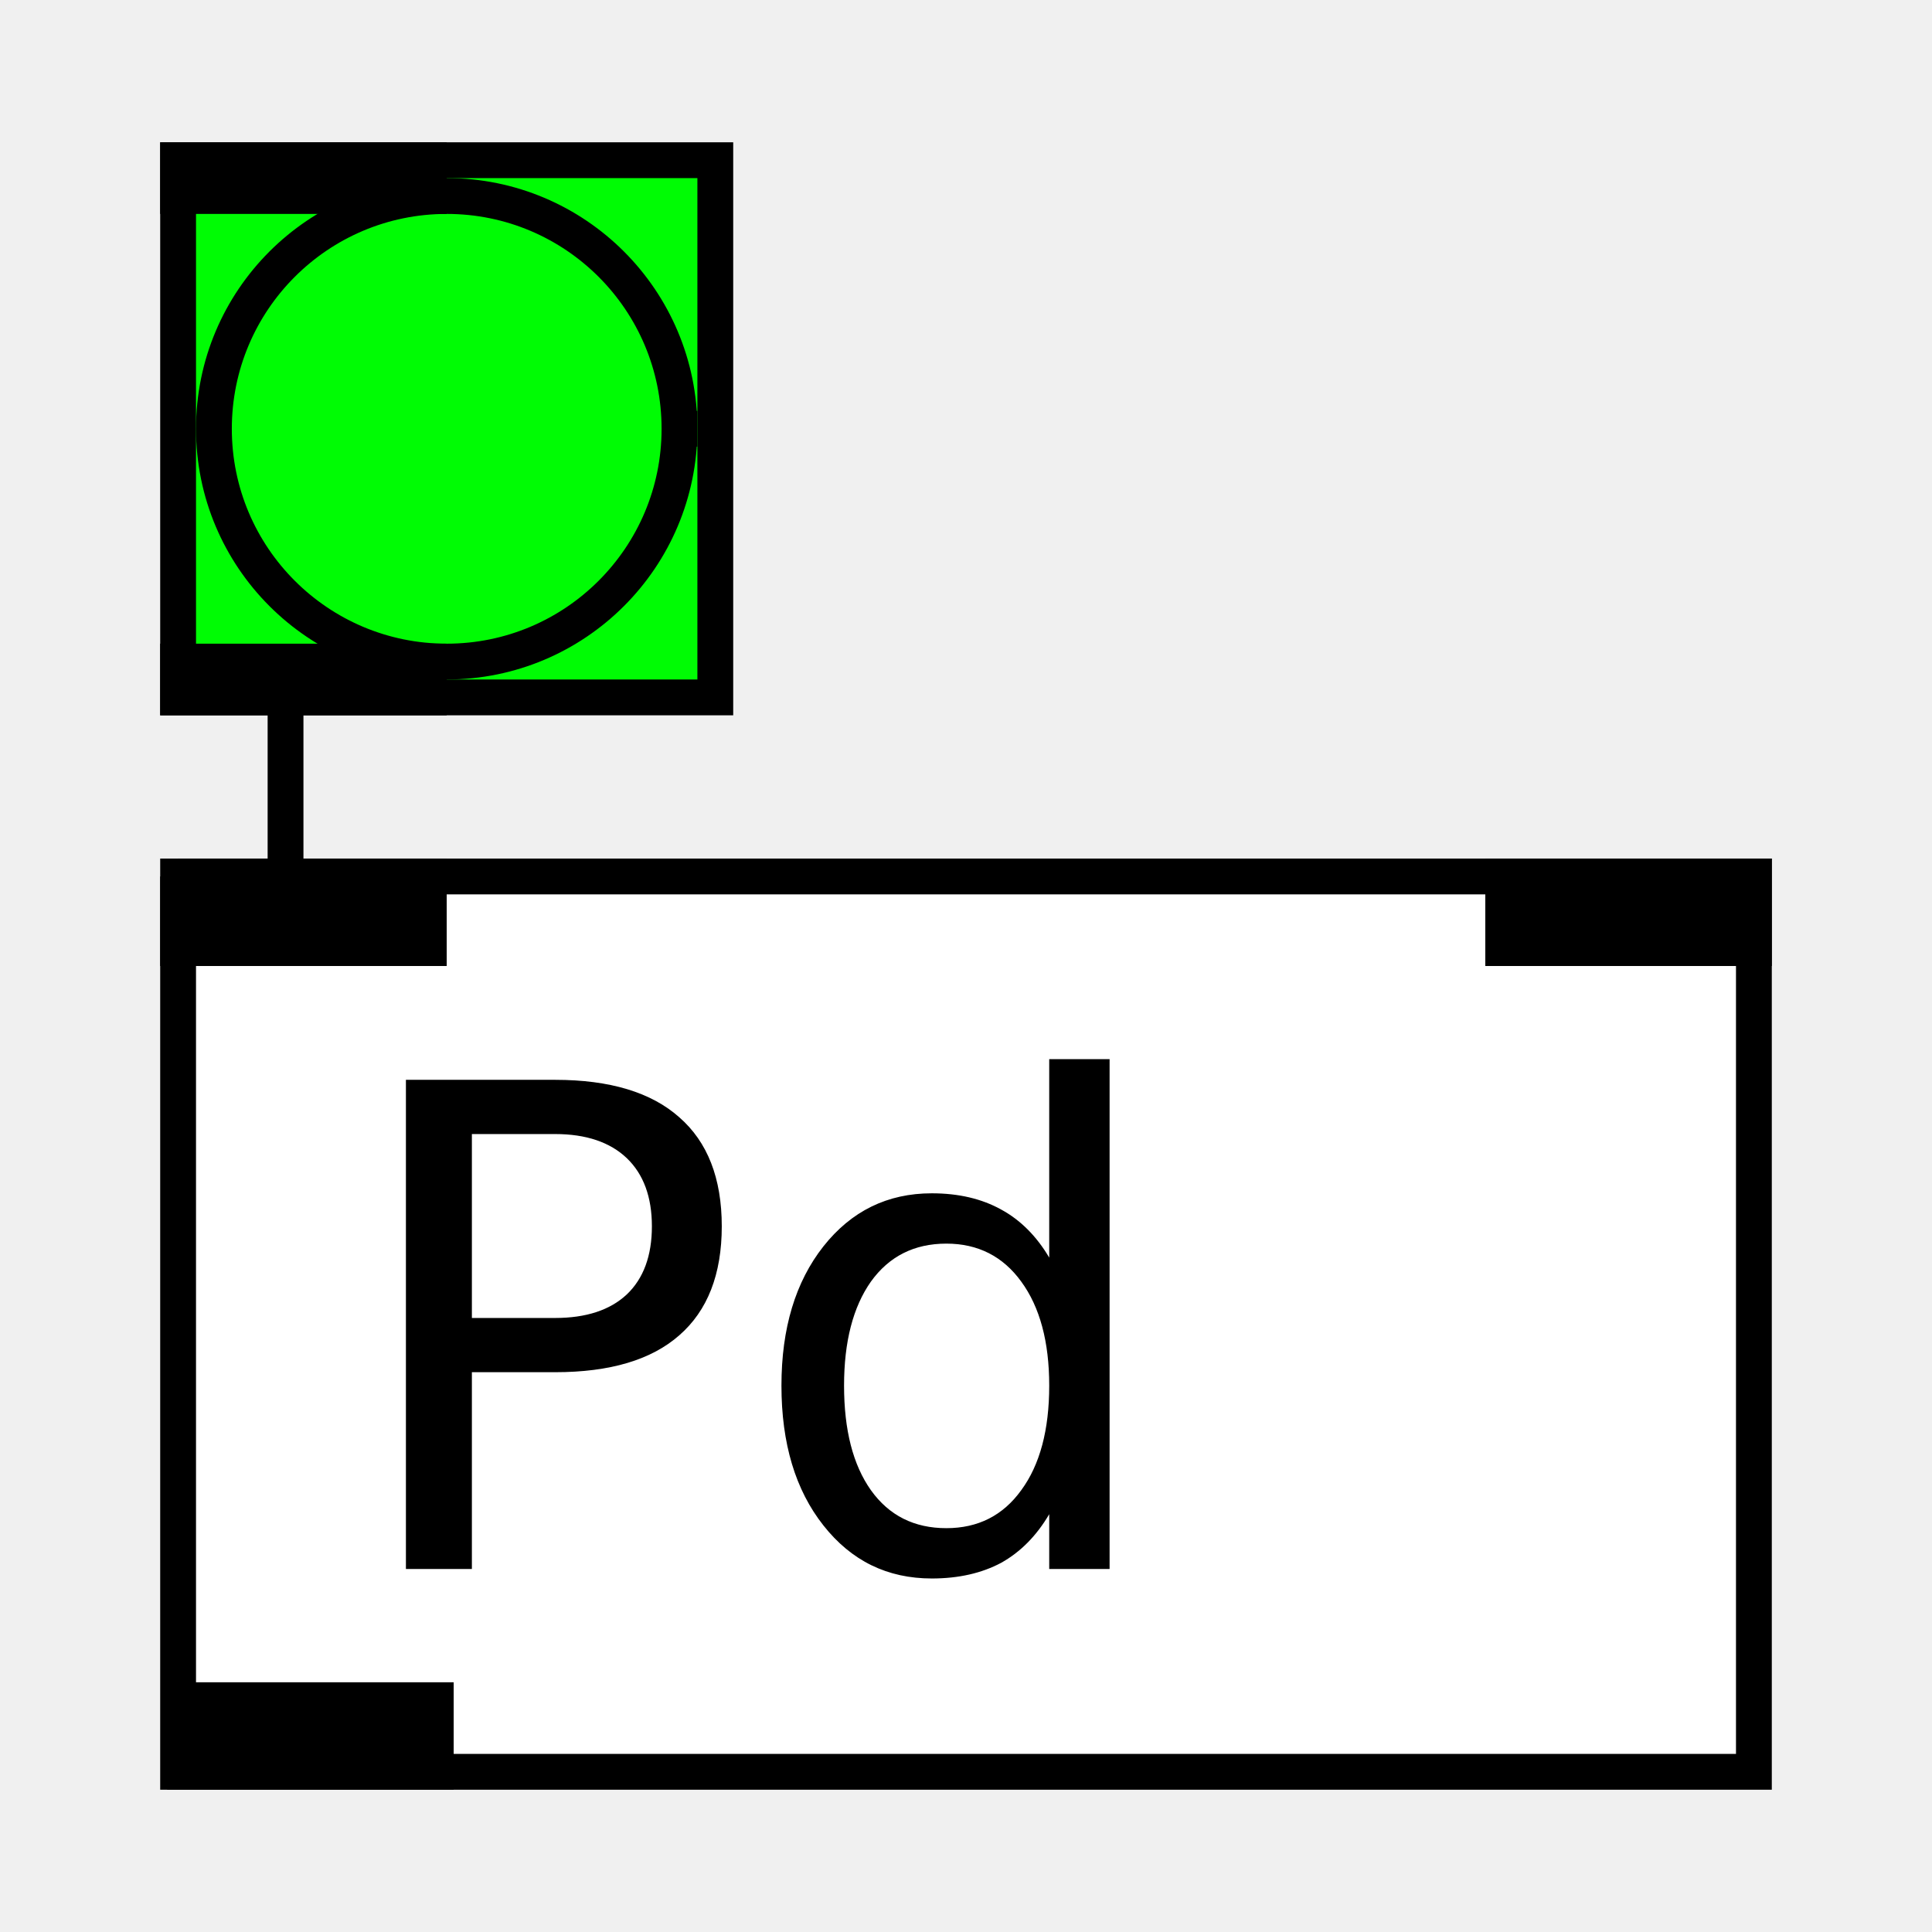
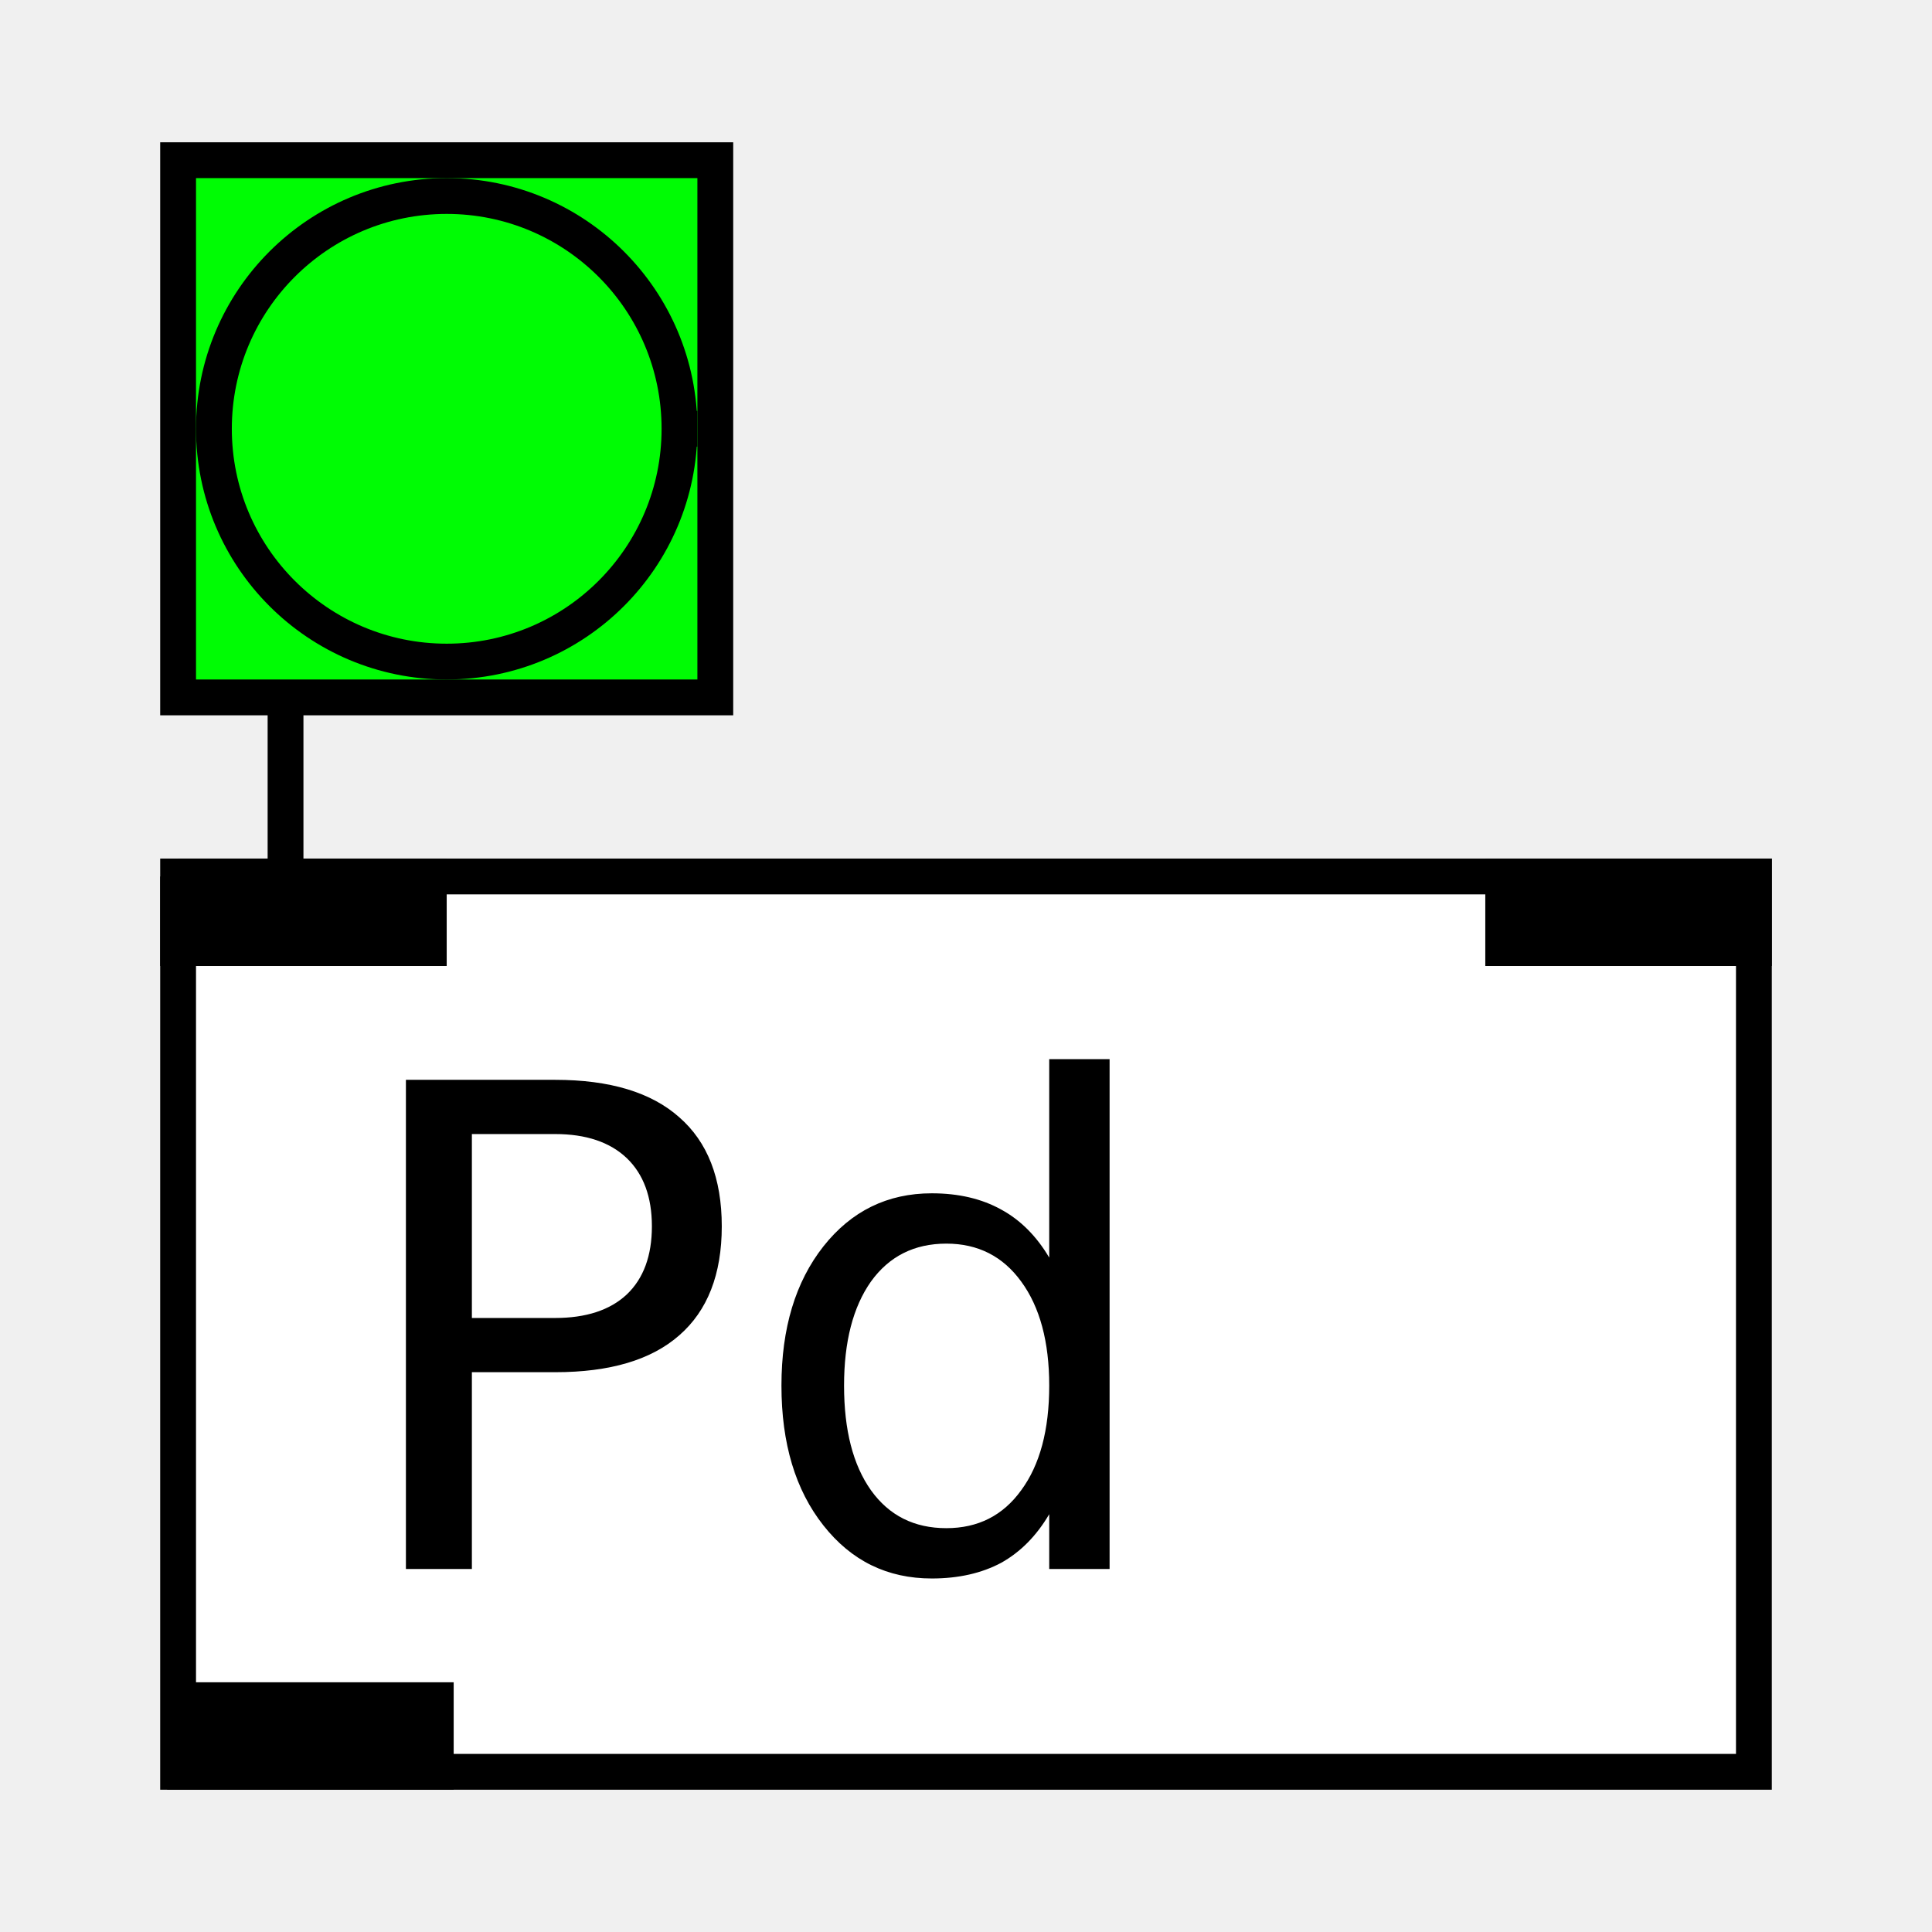
<svg xmlns="http://www.w3.org/2000/svg" viewBox="0 0 72 72" height="72" width="72" xml:space="preserve" id="svg2" version="1.1">
  <defs id="defs6">
    <clipPath id="clipPath20" clipPathUnits="userSpaceOnUse">
      <path id="path18" d="m 1818.76,2858.9 2492.49,0 0,2212.21 -2492.49,0 z" />
    </clipPath>
  </defs>
  <g transform="matrix(1.333333,0,0,-1.333333,-374.6693,576.6794)" id="g10">
    <g id="g5959">
      <path d="m 285.98,408.012 44.044,0 0,-25.025 -44.044,0 0,25.025" style="fill:#ffffff;fill-opacity:1;stroke:#000000;stroke-width:1.001;stroke-linecap:butt;stroke-linejoin:miter;stroke-miterlimit:10;stroke-dasharray:none;stroke-opacity:1" id="path36" />
      <path id="path3399" style="fill:#000000;stroke:#000000;stroke-width:1.001;stroke-linecap:square;stroke-linejoin:miter;stroke-miterlimit:10;stroke-dasharray:none;stroke-opacity:1;fill-opacity:1" d="m 286.175,382.987 7.007,0 0,2.002 -7.007,0 z" />
      <path d="m 288.983,413.017 0,-5.005" style="fill:none;stroke:#000000;stroke-width:1.001;stroke-linecap:butt;stroke-linejoin:round;stroke-miterlimit:10;stroke-dasharray:none;stroke-opacity:1" id="path22" />
      <path d="m 285.98,413.017 15.015,0 0,15.015 -15.015,0 z" style="fill:#00fc04;fill-opacity:1;fill-rule:nonzero;stroke:none" id="path24" />
      <path d="m 285.98,413.017 15.015,0 0,15.015 -15.015,0 z" style="fill:none;stroke:#000000;stroke-width:1.001;stroke-linecap:square;stroke-linejoin:miter;stroke-miterlimit:10;stroke-dasharray:none;stroke-opacity:1" id="path26" />
      <path d="m 299.994,420.525 0,0 c 0,3.593 -2.913,6.506 -6.506,6.506 -3.594,0 -6.507,-2.913 -6.507,-6.506 0,-3.594 2.913,-6.507 6.507,-6.507 3.593,0 6.506,2.913 6.506,6.507" style="fill:#00fc04;fill-opacity:1;fill-rule:nonzero;stroke:none" id="path28" />
      <path d="m 299.994,420.525 0,0 c 0,3.593 -2.913,6.506 -6.506,6.506 -3.594,0 -6.507,-2.913 -6.507,-6.506 0,-3.594 2.913,-6.507 6.507,-6.507 3.593,0 6.506,2.913 6.506,6.507" style="fill:none;stroke:#000000;stroke-width:1.001;stroke-linecap:square;stroke-linejoin:miter;stroke-miterlimit:10;stroke-dasharray:none;stroke-opacity:1" id="path30" />
-       <path d="m 285.98,413.017 7.007,0 0,1.001 -7.007,0 z" style="fill:none;stroke:#000000;stroke-width:1.001;stroke-linecap:square;stroke-linejoin:miter;stroke-miterlimit:10;stroke-dasharray:none;stroke-opacity:1" id="path32" />
-       <path d="m 285.98,427.031 7.007,0 0,1.001 -7.007,0 z" style="fill:none;stroke:#000000;stroke-width:1.001;stroke-linecap:square;stroke-linejoin:miter;stroke-miterlimit:10;stroke-dasharray:none;stroke-opacity:1" id="path34" />
      <path d="m 285.98,406.01 7.007,0 0,2.002 -7.007,0 z" style="fill:#000000;fill-opacity:1;fill-rule:nonzero;stroke:none" id="path42" />
      <path d="m 285.98,406.01 7.007,0 0,2.002 -7.007,0 z" style="fill:none;stroke:#000000;stroke-width:1.001;stroke-linecap:square;stroke-linejoin:miter;stroke-miterlimit:10;stroke-dasharray:none;stroke-opacity:1" id="path44" />
      <path d="m 323.017,406.01 7.007,0 0,2.002 -7.007,0 z" style="fill:#000000;fill-opacity:1;fill-rule:nonzero;stroke:none" id="path46" />
      <path d="m 323.017,406.01 7.007,0 0,2.002 -7.007,0 z" style="fill:none;stroke:#000000;stroke-width:1.001;stroke-linecap:square;stroke-linejoin:miter;stroke-miterlimit:10;stroke-dasharray:none;stroke-opacity:1" id="path48" />
      <text transform="scale(1,-1)" style="font-style:normal;font-variant:normal;font-weight:normal;font-stretch:normal;font-size:18.75px;line-height:125%;font-family:'DejaVu Sans';-inkscape-font-specification:'DejaVu Sans, Normal';text-align:start;writing-mode:lr;text-anchor:start;fill:#000000;fill-opacity:1;fill-rule:nonzero;stroke:none;" id="text54" x="290.505" y="-388.659">
        <tspan id="tspan3375" x="290.505" y="-388.659" style="font-style:normal;font-variant:normal;font-weight:normal;font-stretch:normal;font-size:18.75px;line-height:125%;font-family:'DejaVu Sans';-inkscape-font-specification:'DejaVu Sans, Normal';text-align:start;writing-mode:lr;text-anchor:start;">Pd</tspan>
      </text>
    </g>
  </g>
</svg>
